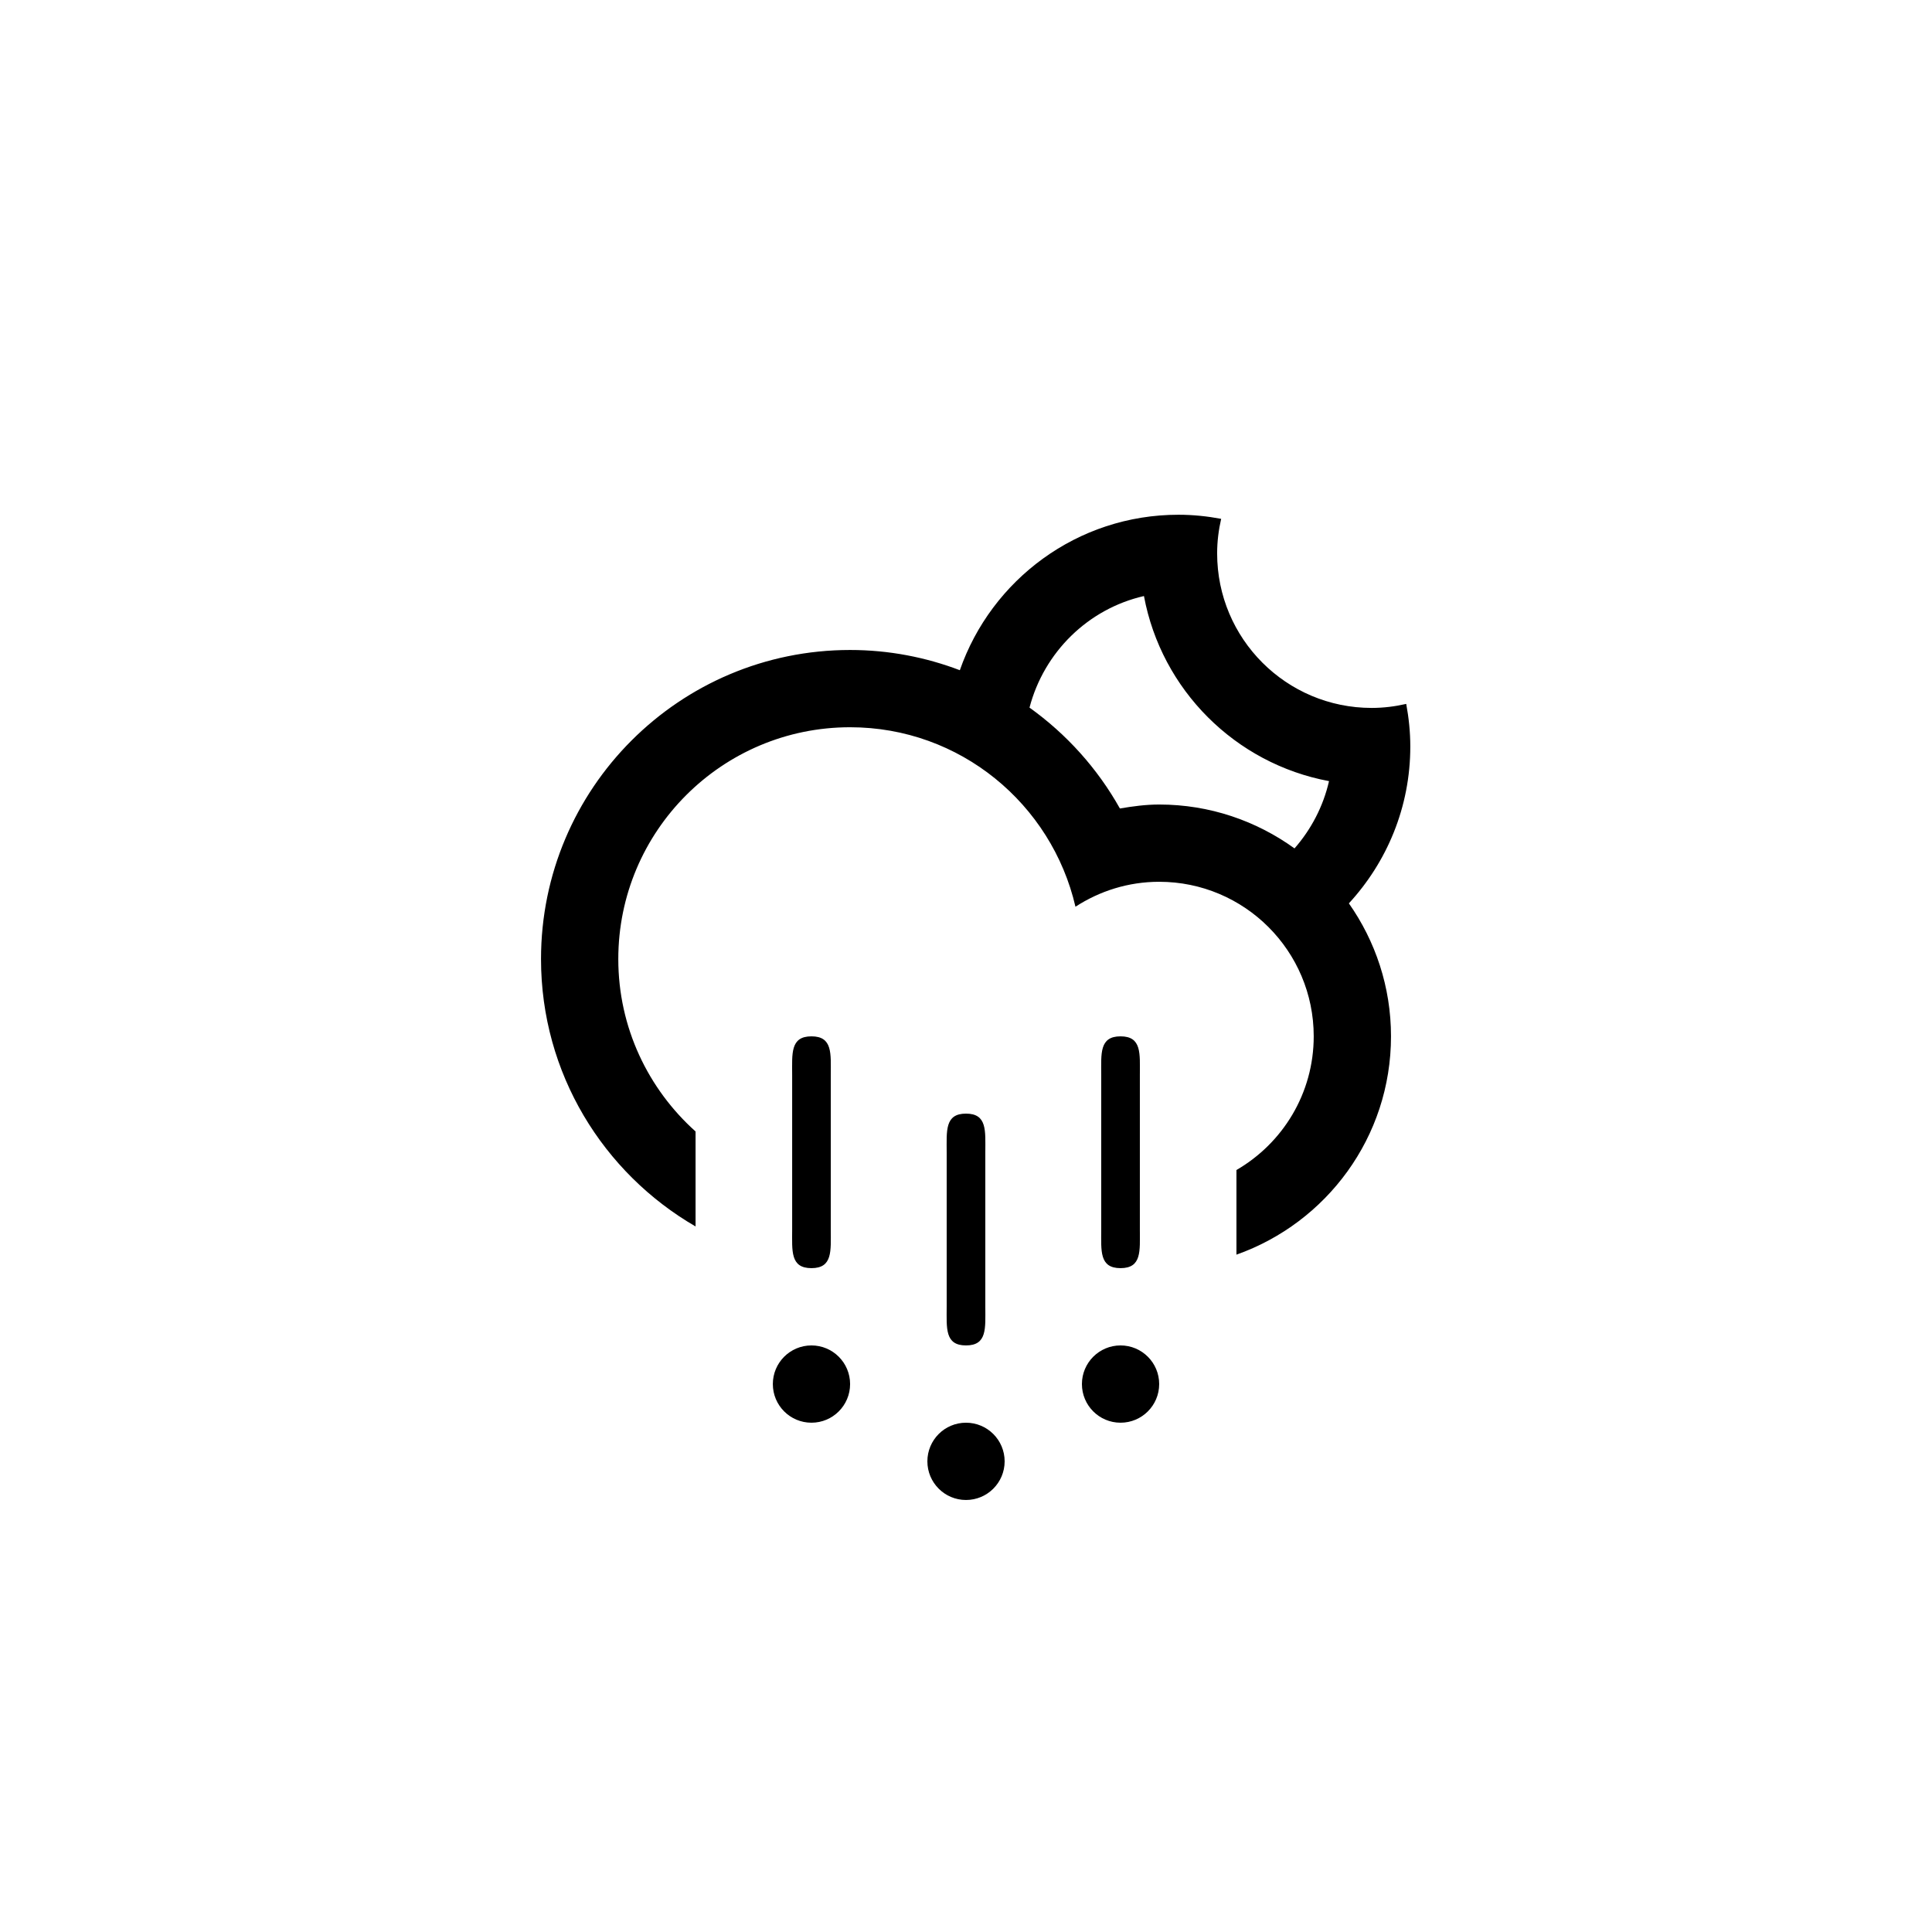
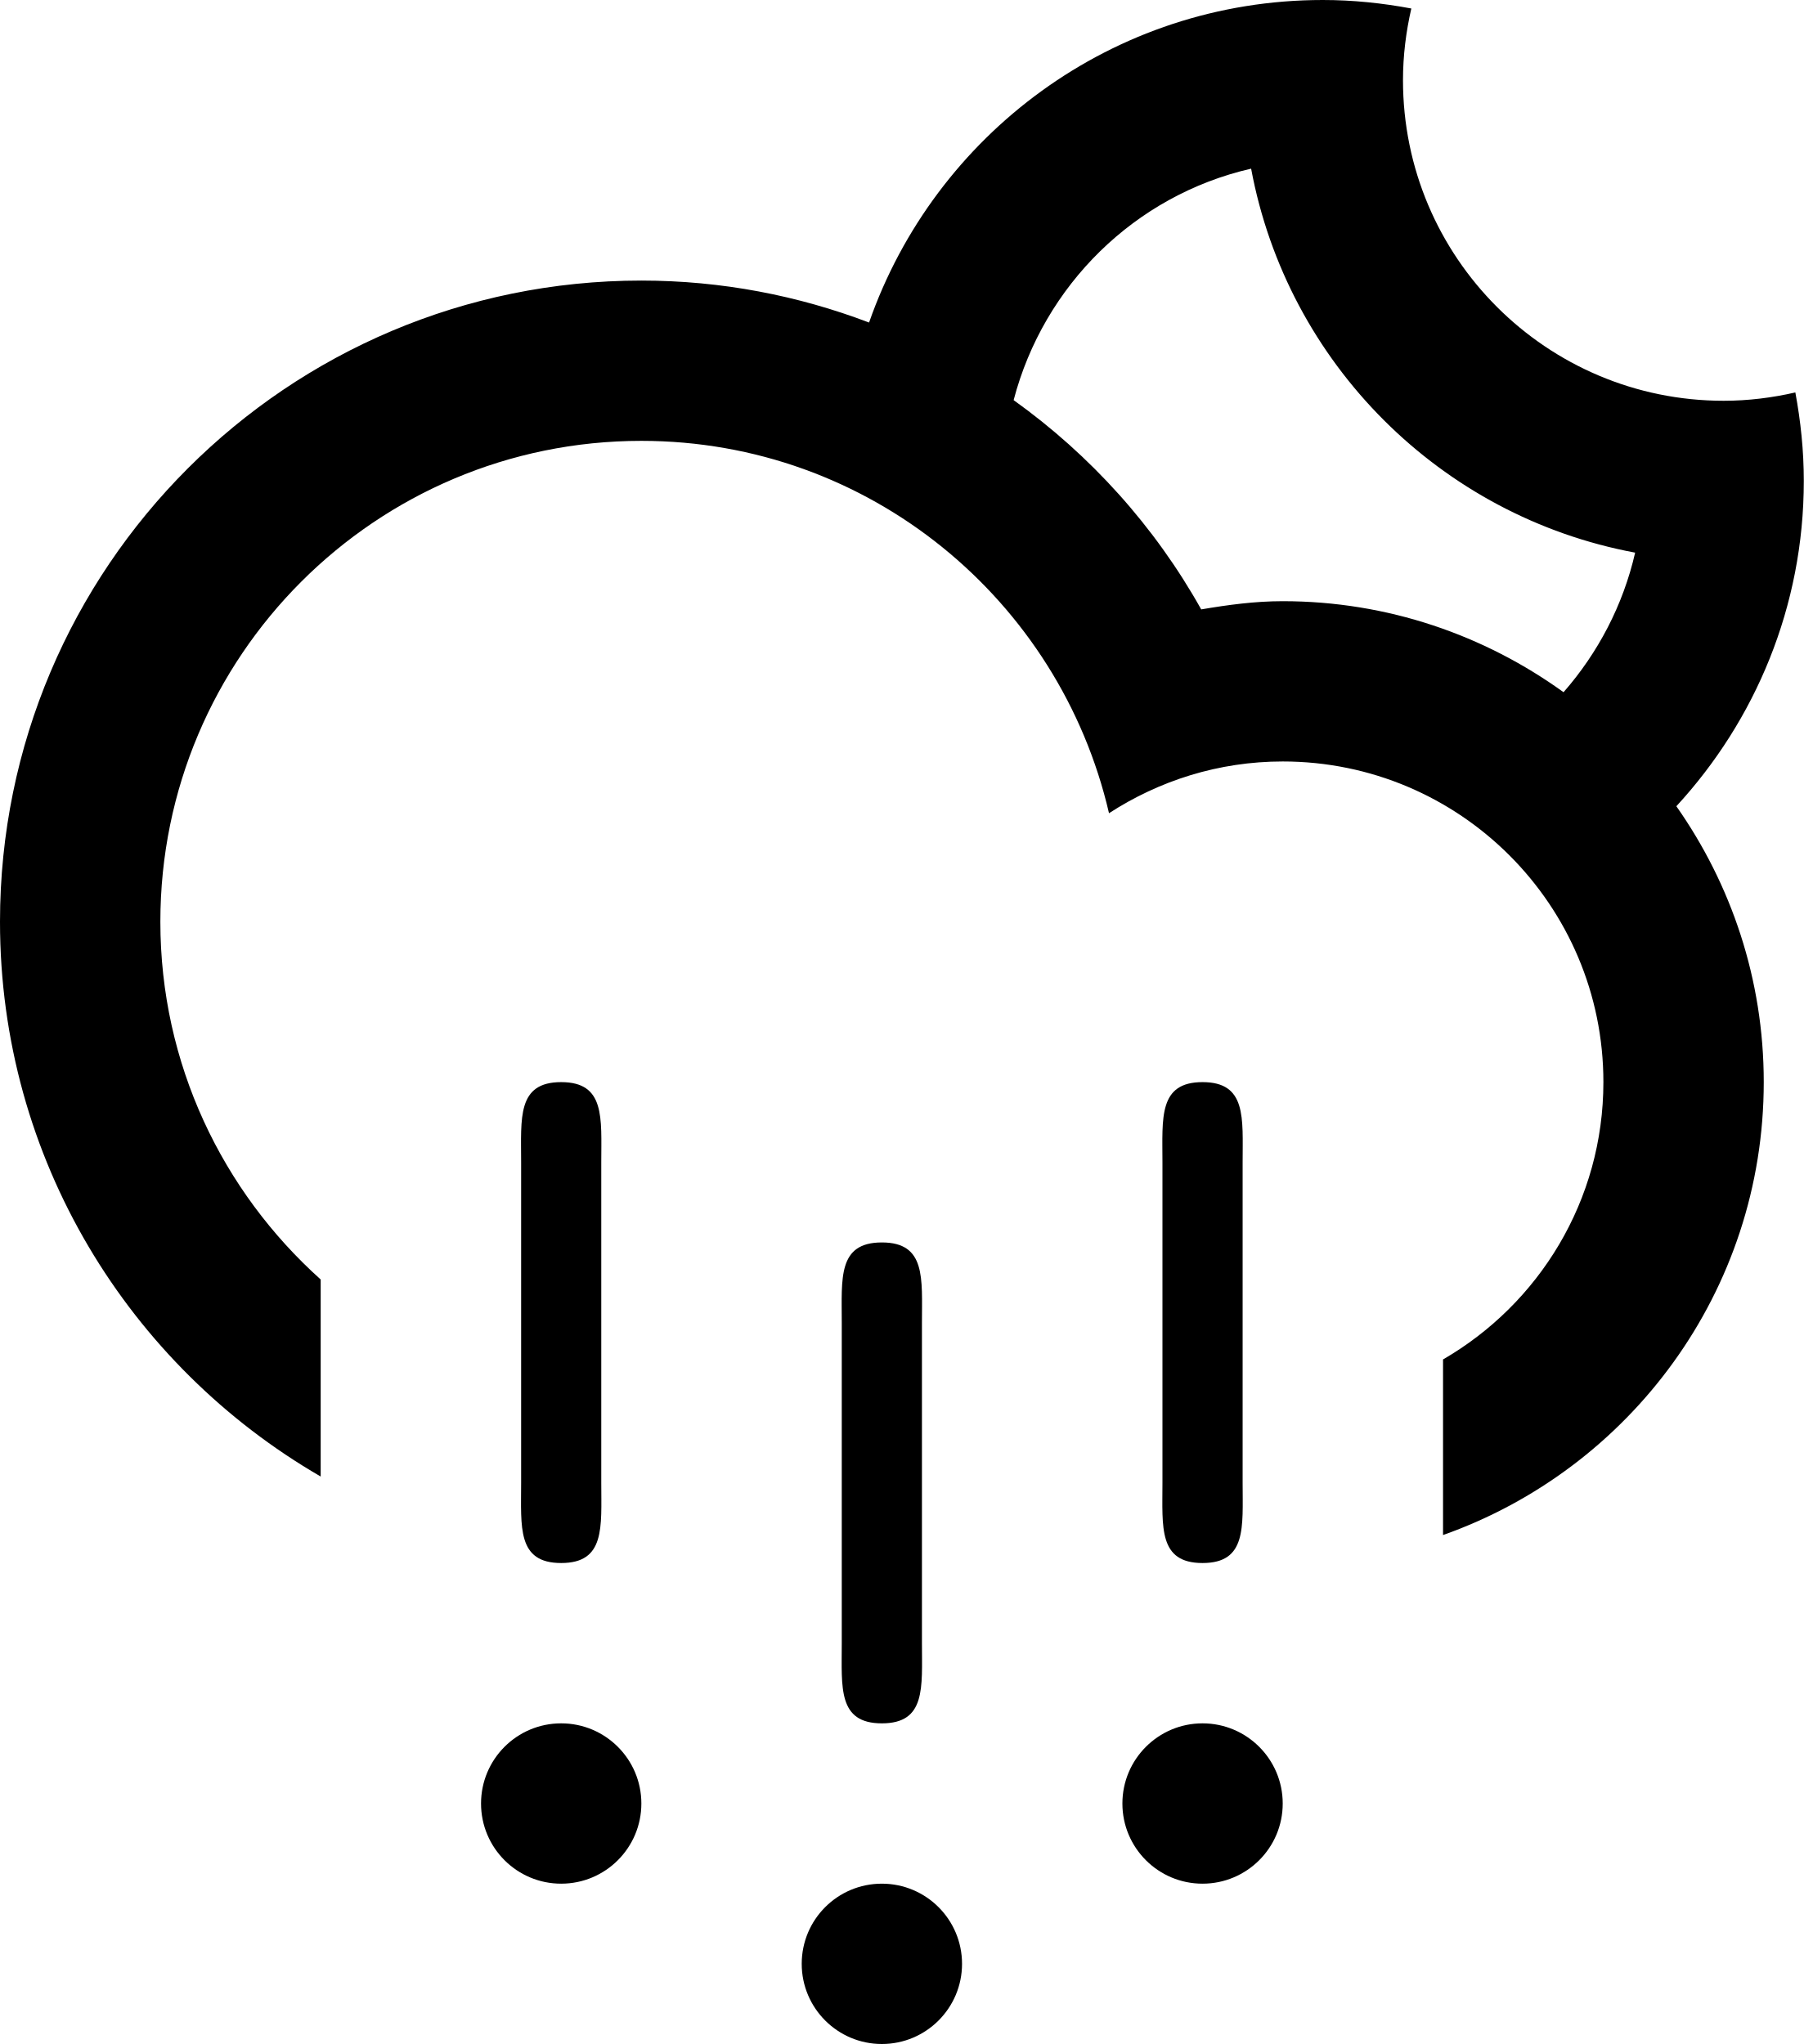
- <svg xmlns="http://www.w3.org/2000/svg" version="1.1" id="Layer_1" x="0px" y="0px" width="100px" height="100px" viewBox="0 0 100 100" enable-background="new 0 0 100 100" xml:space="preserve">
-   <path fill-rule="evenodd" clip-rule="evenodd" d="M69.818,46.758L69.818,46.758c1.369,1.949,2.18,4.32,2.18,6.882  c0,5.223-3.343,9.652-8,11.301v-4.381c2.389-1.383,4-3.961,4-6.92c0-4.417-3.581-7.999-7.999-7.999c-1.601,0-3.083,0.48-4.333,1.291  c-1.232-5.317-5.974-9.29-11.665-9.29c-6.626,0-11.998,5.372-11.998,11.998c0,3.55,1.55,6.728,3.999,8.925v4.916  c-4.777-2.768-7.999-7.922-7.999-13.841c0-8.835,7.163-15.997,15.998-15.997c2.002,0,3.914,0.375,5.68,1.047l0,0  c1.635-4.682,6.078-8.047,11.318-8.047c0.755,0,1.491,0.078,2.208,0.212c-0.132,0.575-0.208,1.173-0.208,1.788  c0,4.418,3.581,7.999,7.999,7.999c0.615,0,1.212-0.076,1.788-0.208c0.133,0.717,0.211,1.453,0.211,2.207  C72.997,41.777,71.786,44.621,69.818,46.758z M59.211,30.851c-2.9,0.664-5.174,2.91-5.924,5.775l0,0  c1.917,1.372,3.521,3.152,4.679,5.221c0.664-0.113,1.337-0.205,2.033-0.205c2.618,0,5.032,0.848,7.005,2.271l0,0  c0.858-0.98,1.485-2.168,1.786-3.482C63.936,39.527,60.115,35.707,59.211,30.851z M42.001,65.639c-1.104,0-0.999-0.895-0.999-1.998  v-8c0-1.104-0.105-2,0.999-2s1,0.896,1,2v8C43.001,64.744,43.105,65.639,42.001,65.639z M42.001,69.639c1.104,0,2,0.896,2,2  c0,1.105-0.896,2-2,2s-1.999-0.895-1.999-2C40.002,70.535,40.896,69.639,42.001,69.639z M50,69.639c-1.104,0-1-0.895-1-2v-7.998  c0-1.105-0.104-2,1-2s1,0.895,1,2v7.998C51,68.744,51.104,69.639,50,69.639z M50,73.639c1.104,0,2,0.895,2,2c0,1.104-0.896,2-2,2  s-1.999-0.896-1.999-2C48.001,74.533,48.896,73.639,50,73.639z M57.999,65.639c-1.104,0-1-0.895-1-1.998v-8c0-1.104-0.104-2,1-2  s1,0.896,1,2v8C58.999,64.744,59.104,65.639,57.999,65.639z M57.999,69.639c1.104,0,2,0.896,2,2c0,1.105-0.896,2-2,2  S56,72.744,56,71.639C56,70.535,56.895,69.639,57.999,69.639z" />
+ <svg xmlns="http://www.w3.org/2000/svg" version="1.1" id="Layer_1" x="0px" y="0px" width="44.994" height="50.996" viewBox="0 0 44.994 50.996" enable-background="new 0 0 100 100" xml:space="preserve">
+   <defs id="defs7" />
+   <path d="m 41.815,20.115 0,0 c 1.369,1.949 2.18,4.32 2.18,6.882 0,5.223 -3.343,9.652 -8,11.301 l 0,-4.381 c 2.389,-1.383 4,-3.961 4,-6.92 0,-4.417 -3.581,-7.999 -7.999,-7.999 -1.601,0 -3.083,0.48 -4.333,1.291 -1.232,-5.317 -5.974,-9.29 -11.665,-9.29 C 9.372,10.999 4,16.371 4,22.997 c 0,3.55 1.55,6.728 3.999,8.925 l 0,4.916 C 3.222,34.07 0,28.916 0,22.997 0,14.162 7.163,7 15.998,7 18,7 19.912,7.375 21.678,8.047 l 0,0 C 23.313,3.365 27.756,0 32.996,0 33.751,0 34.487,0.078 35.204,0.212 35.072,0.787 34.996,1.385 34.996,2 c 0,4.418 3.581,7.999 7.999,7.999 0.615,0 1.212,-0.076 1.788,-0.208 0.133,0.717 0.211,1.453 0.211,2.207 0,3.136 -1.211,5.98 -3.179,8.117 z M 31.208,4.208 c -2.9,0.664 -5.174,2.91 -5.924,5.775 l 0,0 c 1.917,1.372 3.521,3.152 4.679,5.221 0.664,-0.113 1.337,-0.205 2.033,-0.205 2.618,0 5.032,0.848 7.005,2.271 l 0,0 c 0.858,-0.98 1.485,-2.168 1.786,-3.482 -4.854,-0.904 -8.675,-4.724 -9.579,-9.58 z m -17.21,34.788 c -1.104,0 -0.999,-0.895 -0.999,-1.998 l 0,-8 c 0,-1.104 -0.105,-2 0.999,-2 1.104,0 1,0.896 1,2 l 0,8 c 0,1.103 0.104,1.998 -1,1.998 z m 0,4 c 1.104,0 2,0.896 2,2 0,1.105 -0.896,2 -2,2 -1.104,0 -1.999,-0.895 -1.999,-2 0,-1.104 0.894,-2 1.999,-2 z m 7.999,0 c -1.104,0 -1,-0.895 -1,-2 l 0,-7.998 c 0,-1.105 -0.104,-2 1,-2 1.104,0 1,0.895 1,2 l 0,7.998 c 0,1.105 0.104,2 -1,2 z m 0,4 c 1.104,0 2,0.895 2,2 0,1.104 -0.896,2 -2,2 -1.104,0 -1.999,-0.896 -1.999,-2 0,-1.106 0.895,-2 1.999,-2 z m 7.999,-8 c -1.104,0 -1,-0.895 -1,-1.998 l 0,-8 c 0,-1.104 -0.104,-2 1,-2 1.104,0 1,0.896 1,2 l 0,8 c 0,1.103 0.105,1.998 -1,1.998 z m 0,4 c 1.104,0 2,0.896 2,2 0,1.105 -0.896,2 -2,2 -1.104,0 -1.999,-0.895 -1.999,-2 0,-1.104 0.895,-2 1.999,-2 z" id="path3" style="clip-rule:evenodd;fill-rule:evenodd" />
</svg>
